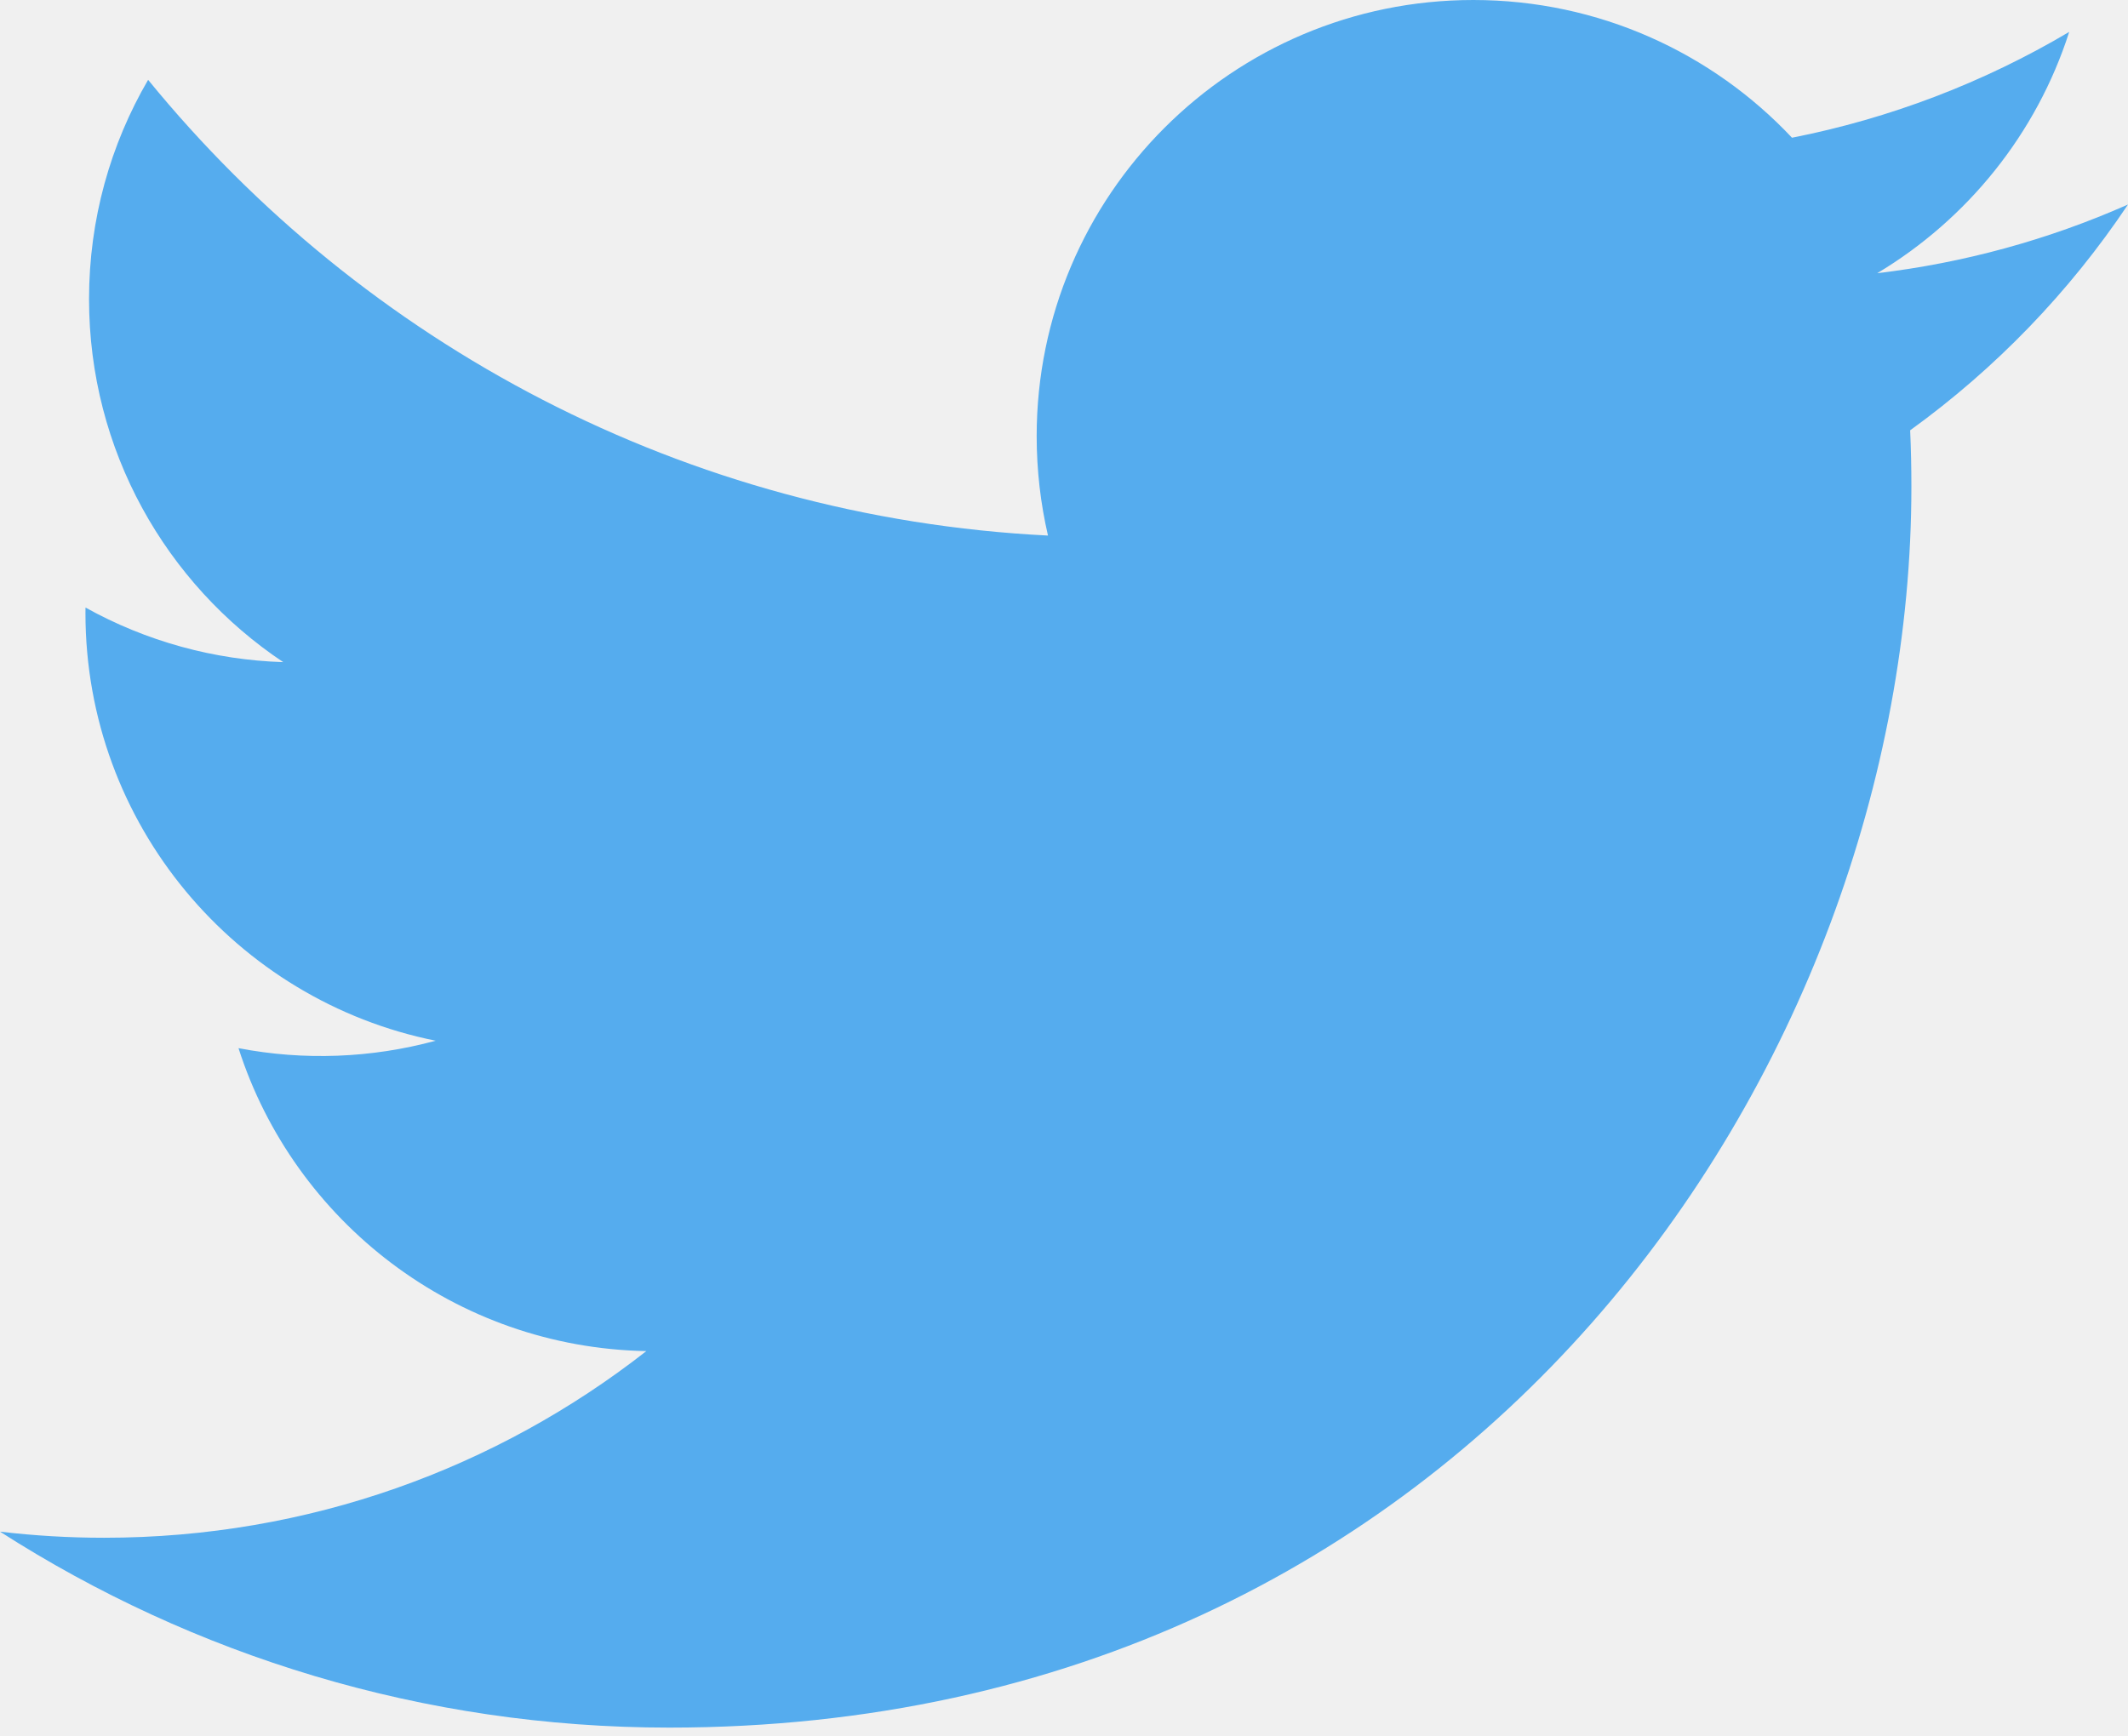
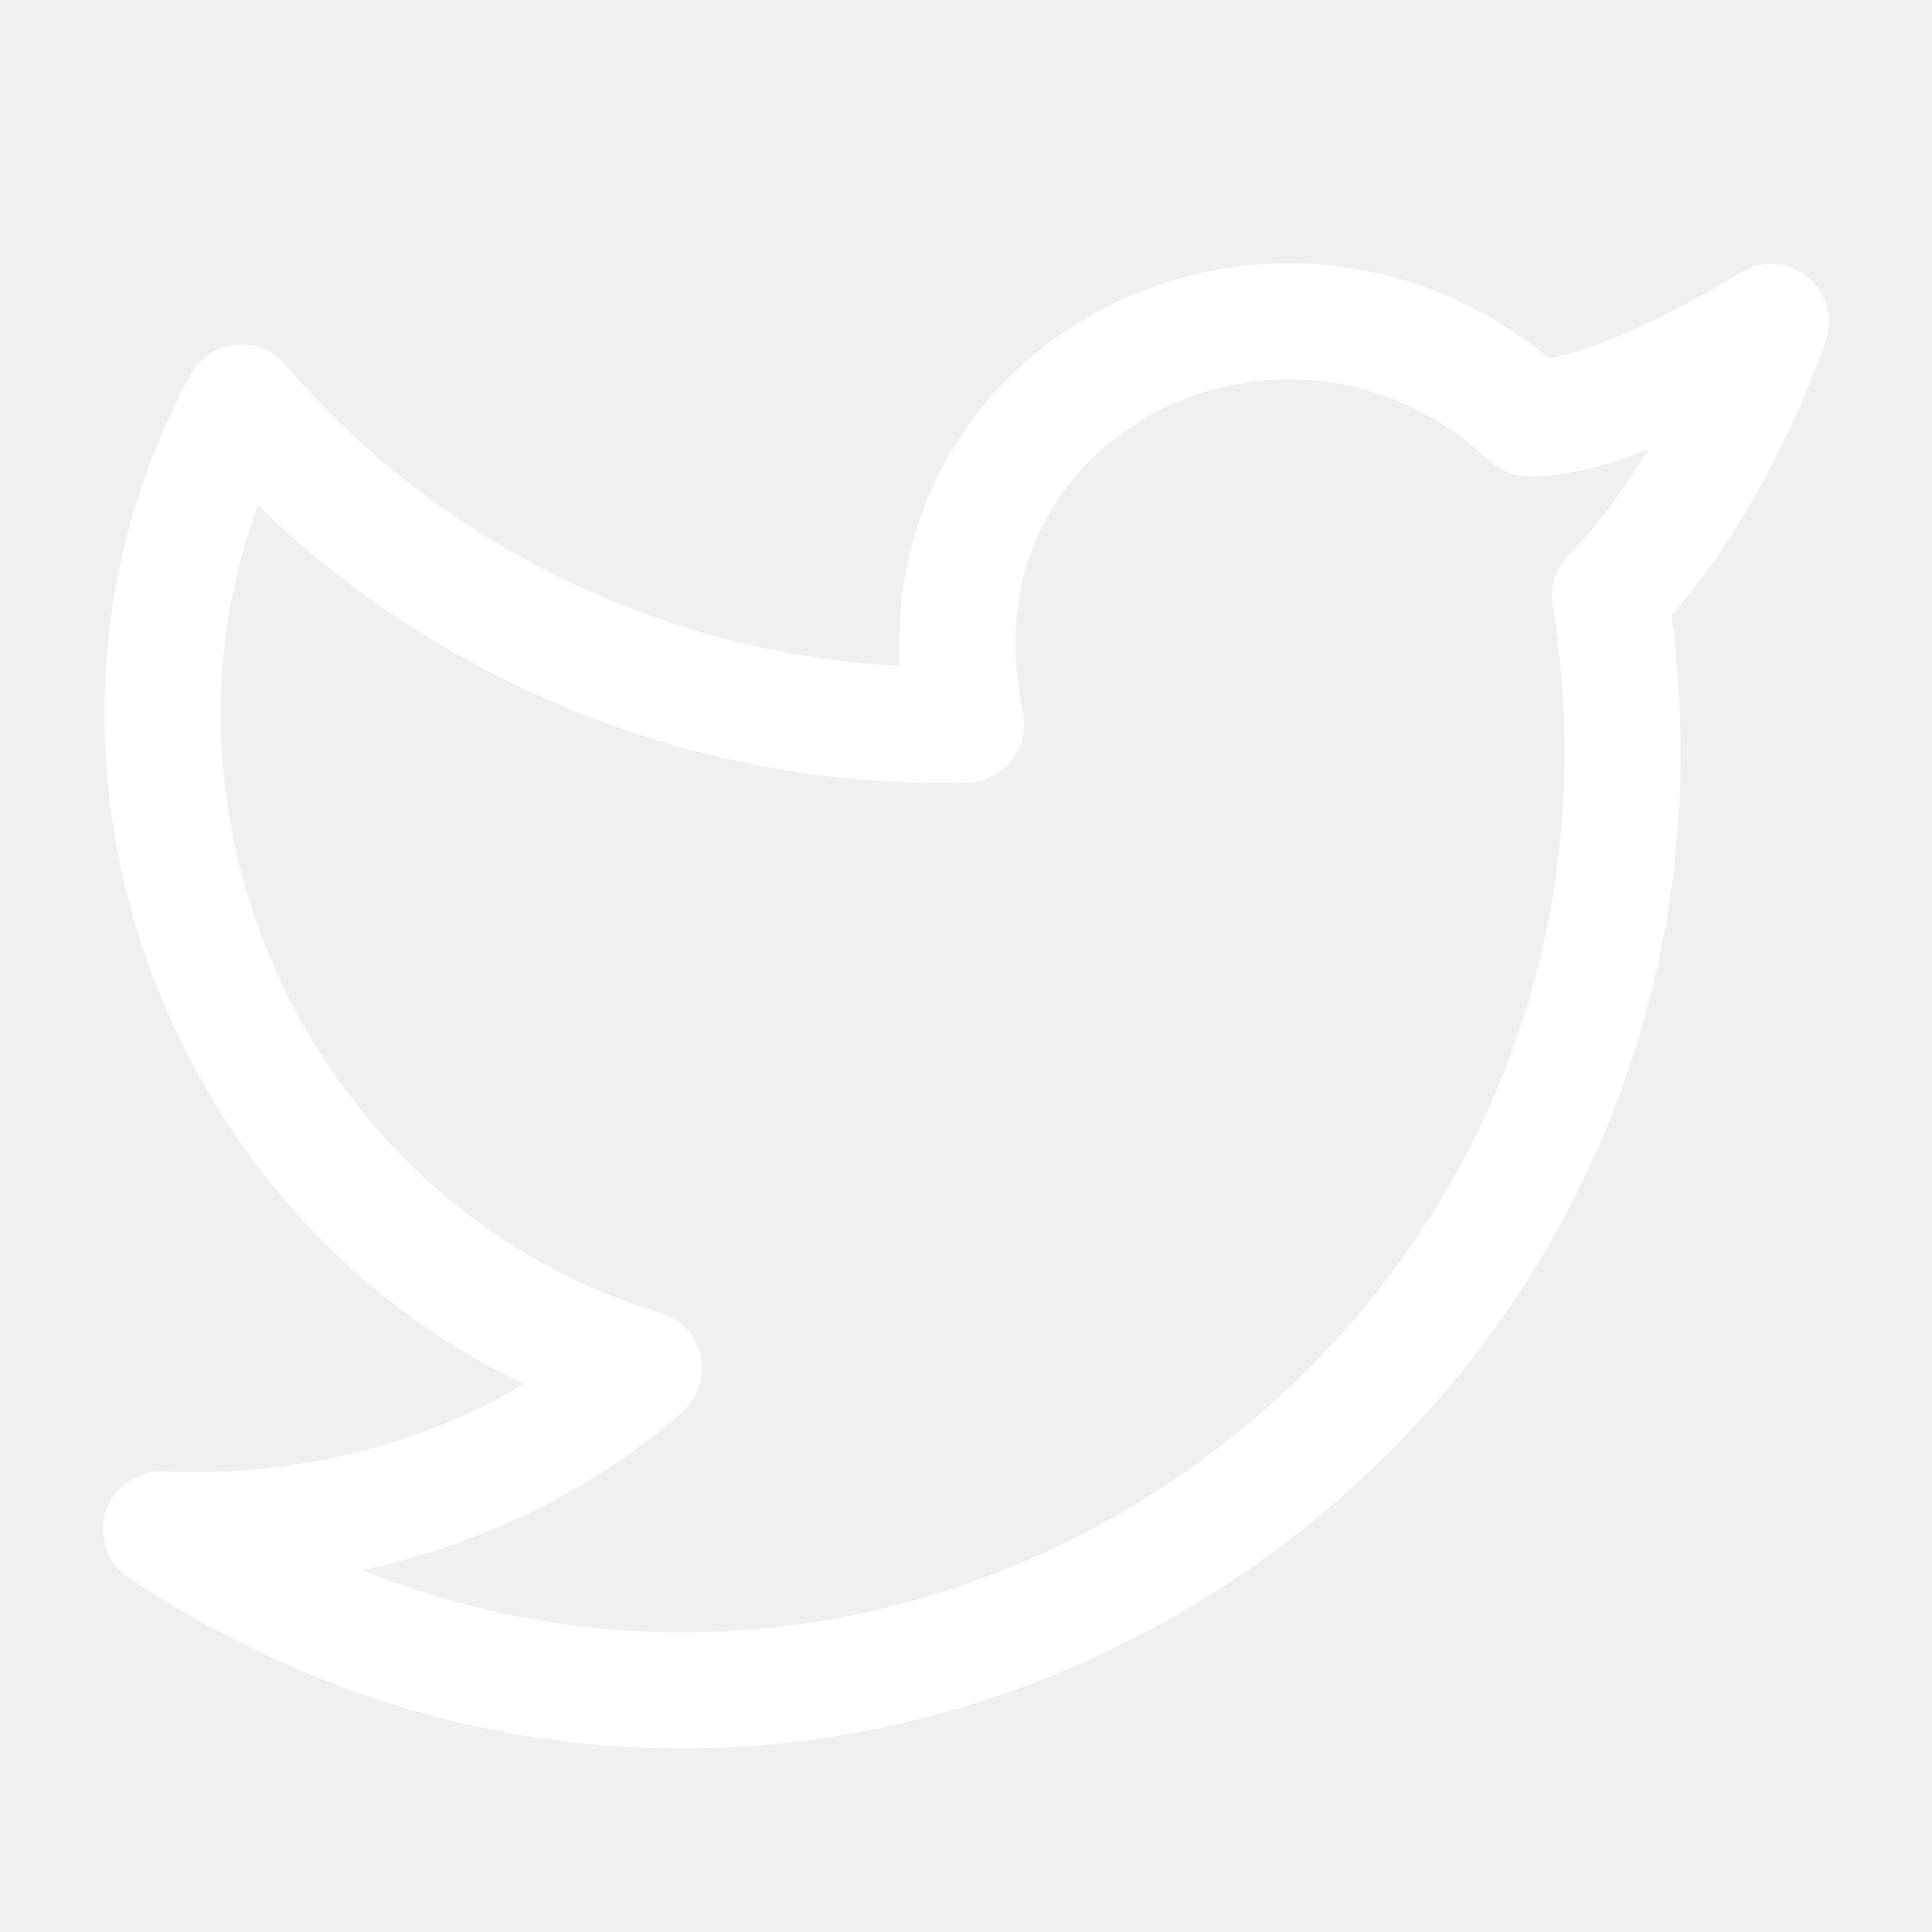
- <svg xmlns="http://www.w3.org/2000/svg" width="38" height="31" viewBox="0 0 38 31" fill="none">
-   <path d="M38 3.653C36.577 4.283 35.068 4.696 33.522 4.88C35.132 3.915 36.368 2.389 36.95 0.57C35.42 1.477 33.745 2.116 32 2.46C30.577 0.946 28.551 0 26.309 0C22.003 0 18.512 3.488 18.512 7.79C18.512 8.401 18.582 8.995 18.714 9.566C12.235 9.241 6.491 6.139 2.645 1.426C1.974 2.577 1.59 3.915 1.59 5.342C1.59 8.045 2.966 10.43 5.058 11.827C3.82 11.788 2.609 11.454 1.527 10.852C1.526 10.885 1.526 10.917 1.526 10.95C1.526 14.725 4.214 17.873 7.78 18.589C6.632 18.901 5.428 18.947 4.259 18.722C5.251 21.817 8.131 24.07 11.542 24.133C8.874 26.222 5.512 27.467 1.86 27.467C1.23 27.467 0.61 27.43 0 27.358C3.45 29.569 7.548 30.858 11.951 30.858C26.291 30.858 34.132 18.988 34.132 8.694C34.132 8.356 34.125 8.02 34.11 7.686C35.636 6.583 36.953 5.218 38 3.653Z" fill="#55ACEE" />
+ <svg xmlns="http://www.w3.org/2000/svg" width="50" height="50" viewBox="0 0 50 50" fill="none">
+   <path d="M45.834 8.333C45.834 8.333 44.375 12.708 41.667 15.417C45 36.25 22.084 51.458 4.167 39.583C8.75 39.791 13.334 38.333 16.667 35.416C6.25 32.291 1.042 20 6.25 10.417C10.834 15.833 17.917 18.958 25 18.75C23.125 10 33.334 5 39.584 10.833C41.875 10.833 45.834 8.333 45.834 8.333Z" stroke="white" stroke-width="3" stroke-linecap="round" stroke-linejoin="round" />
</svg>
